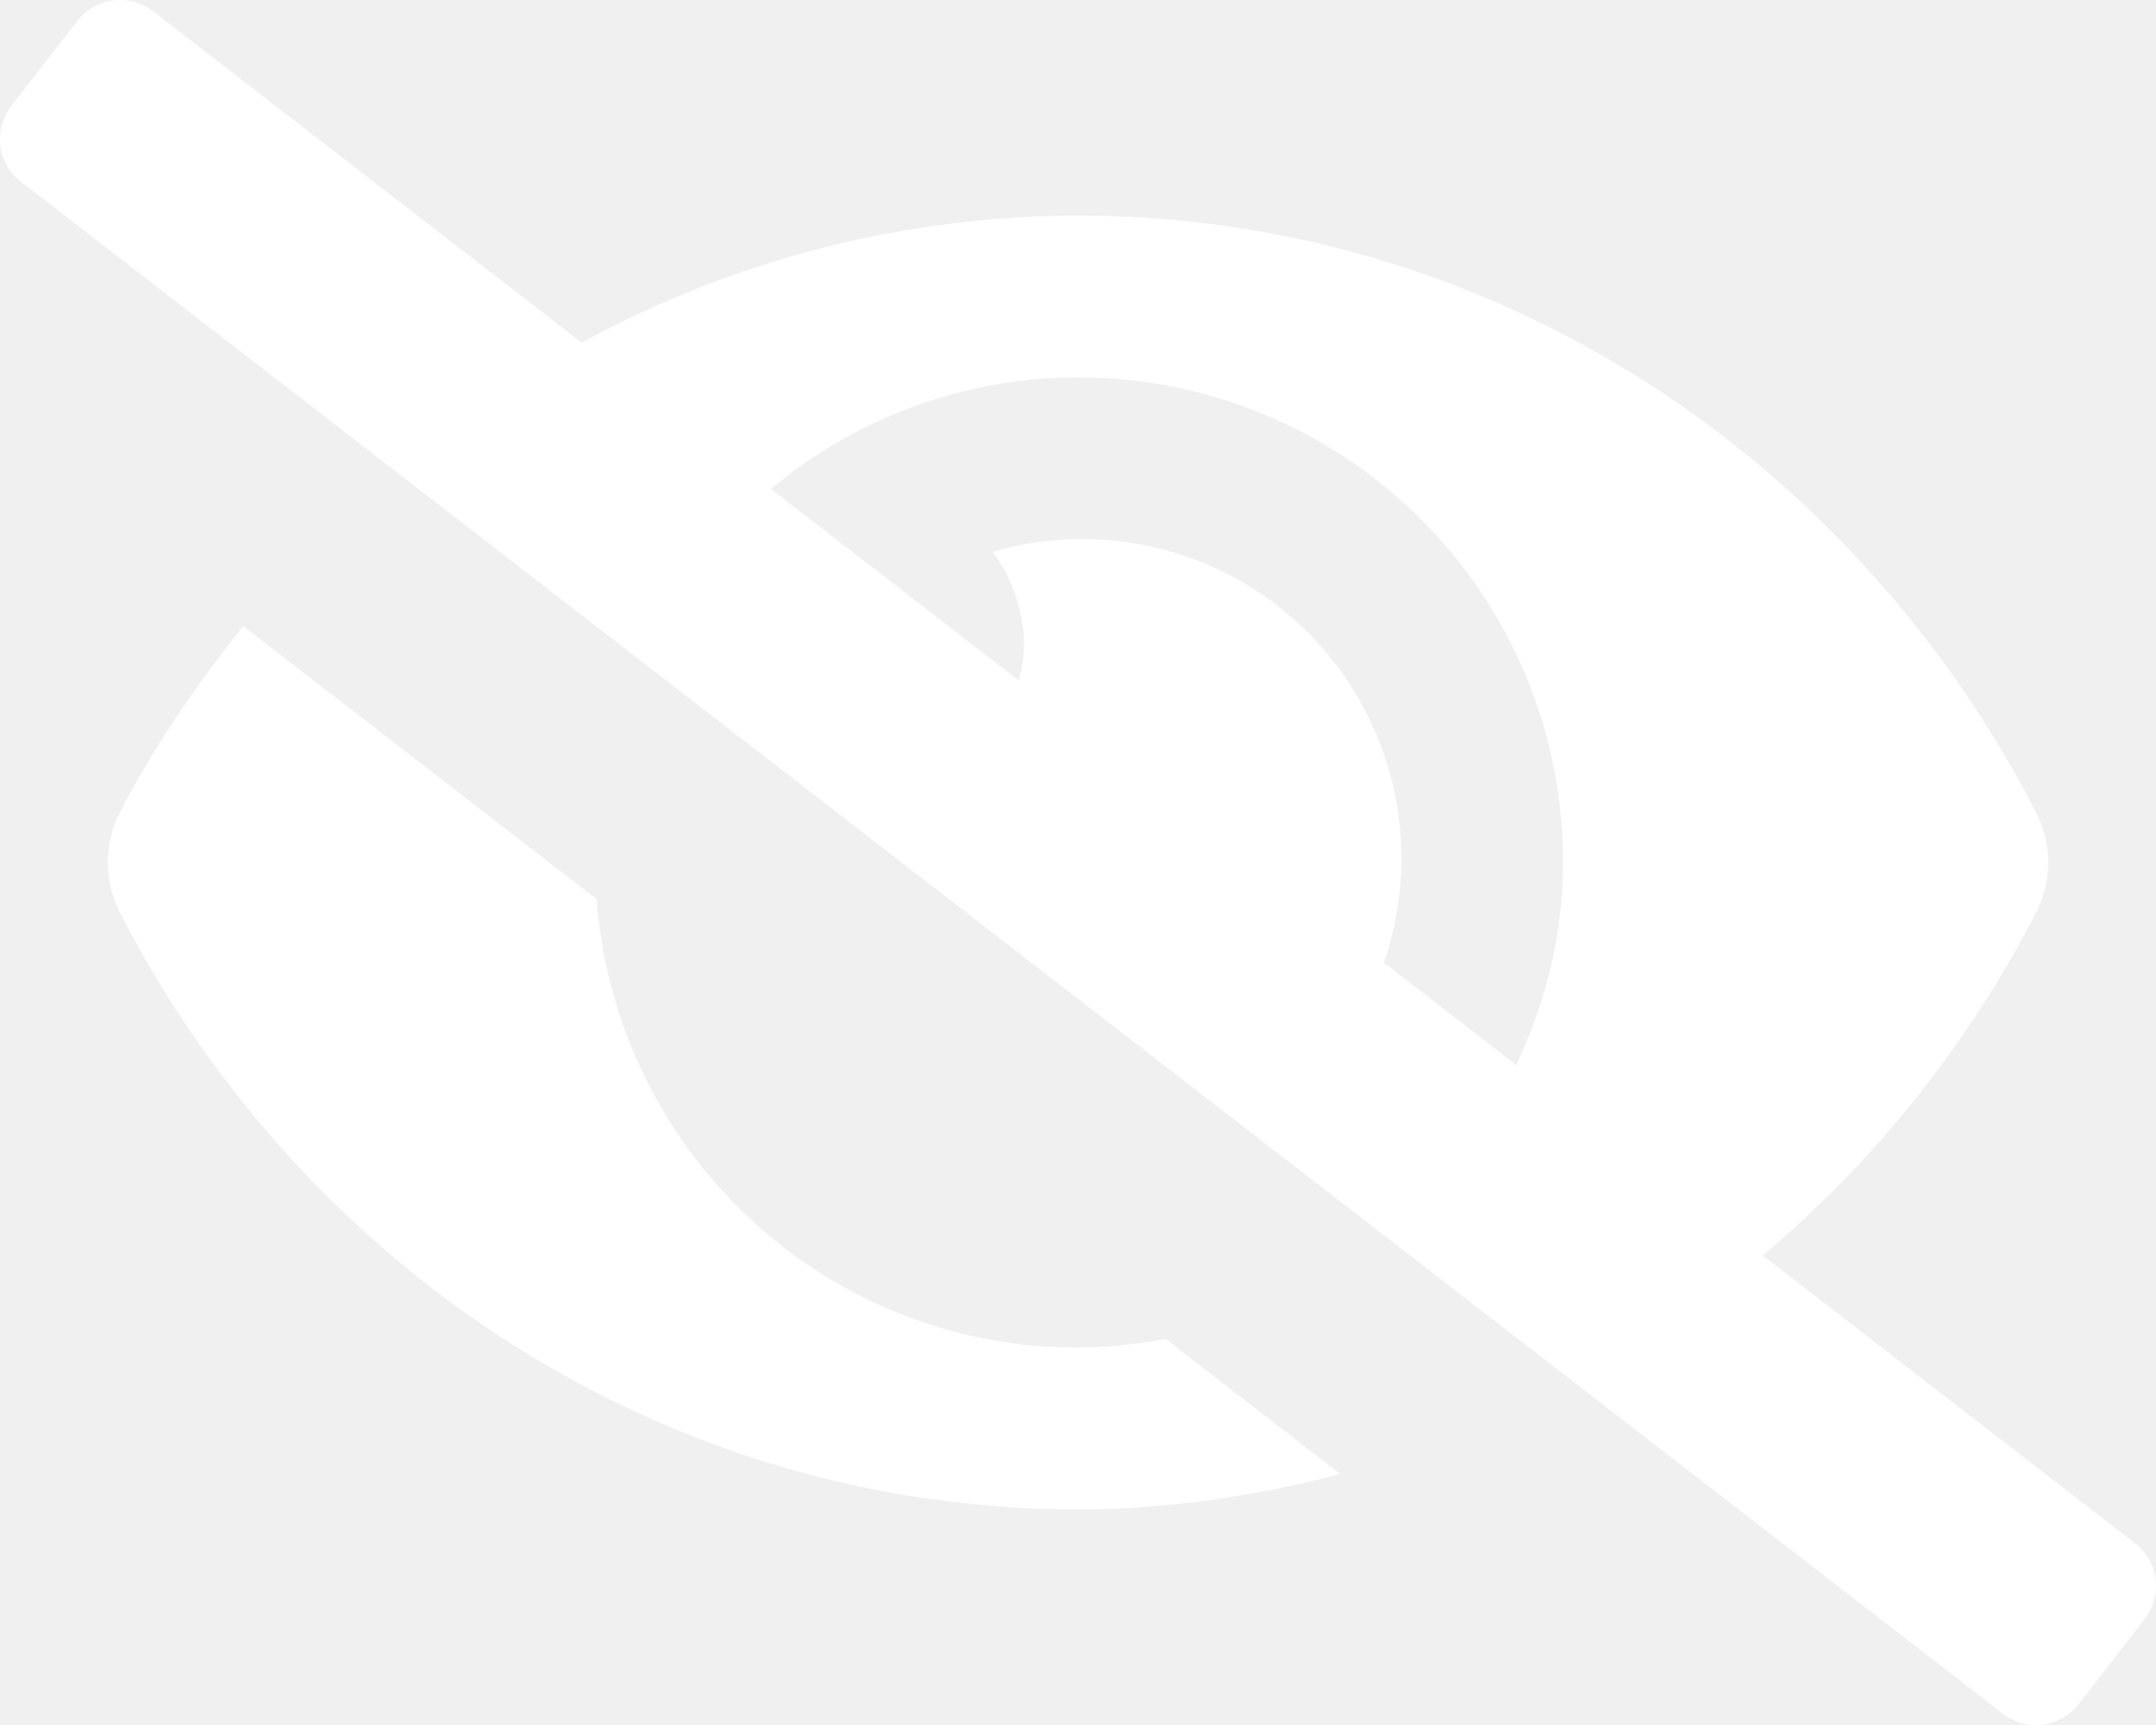
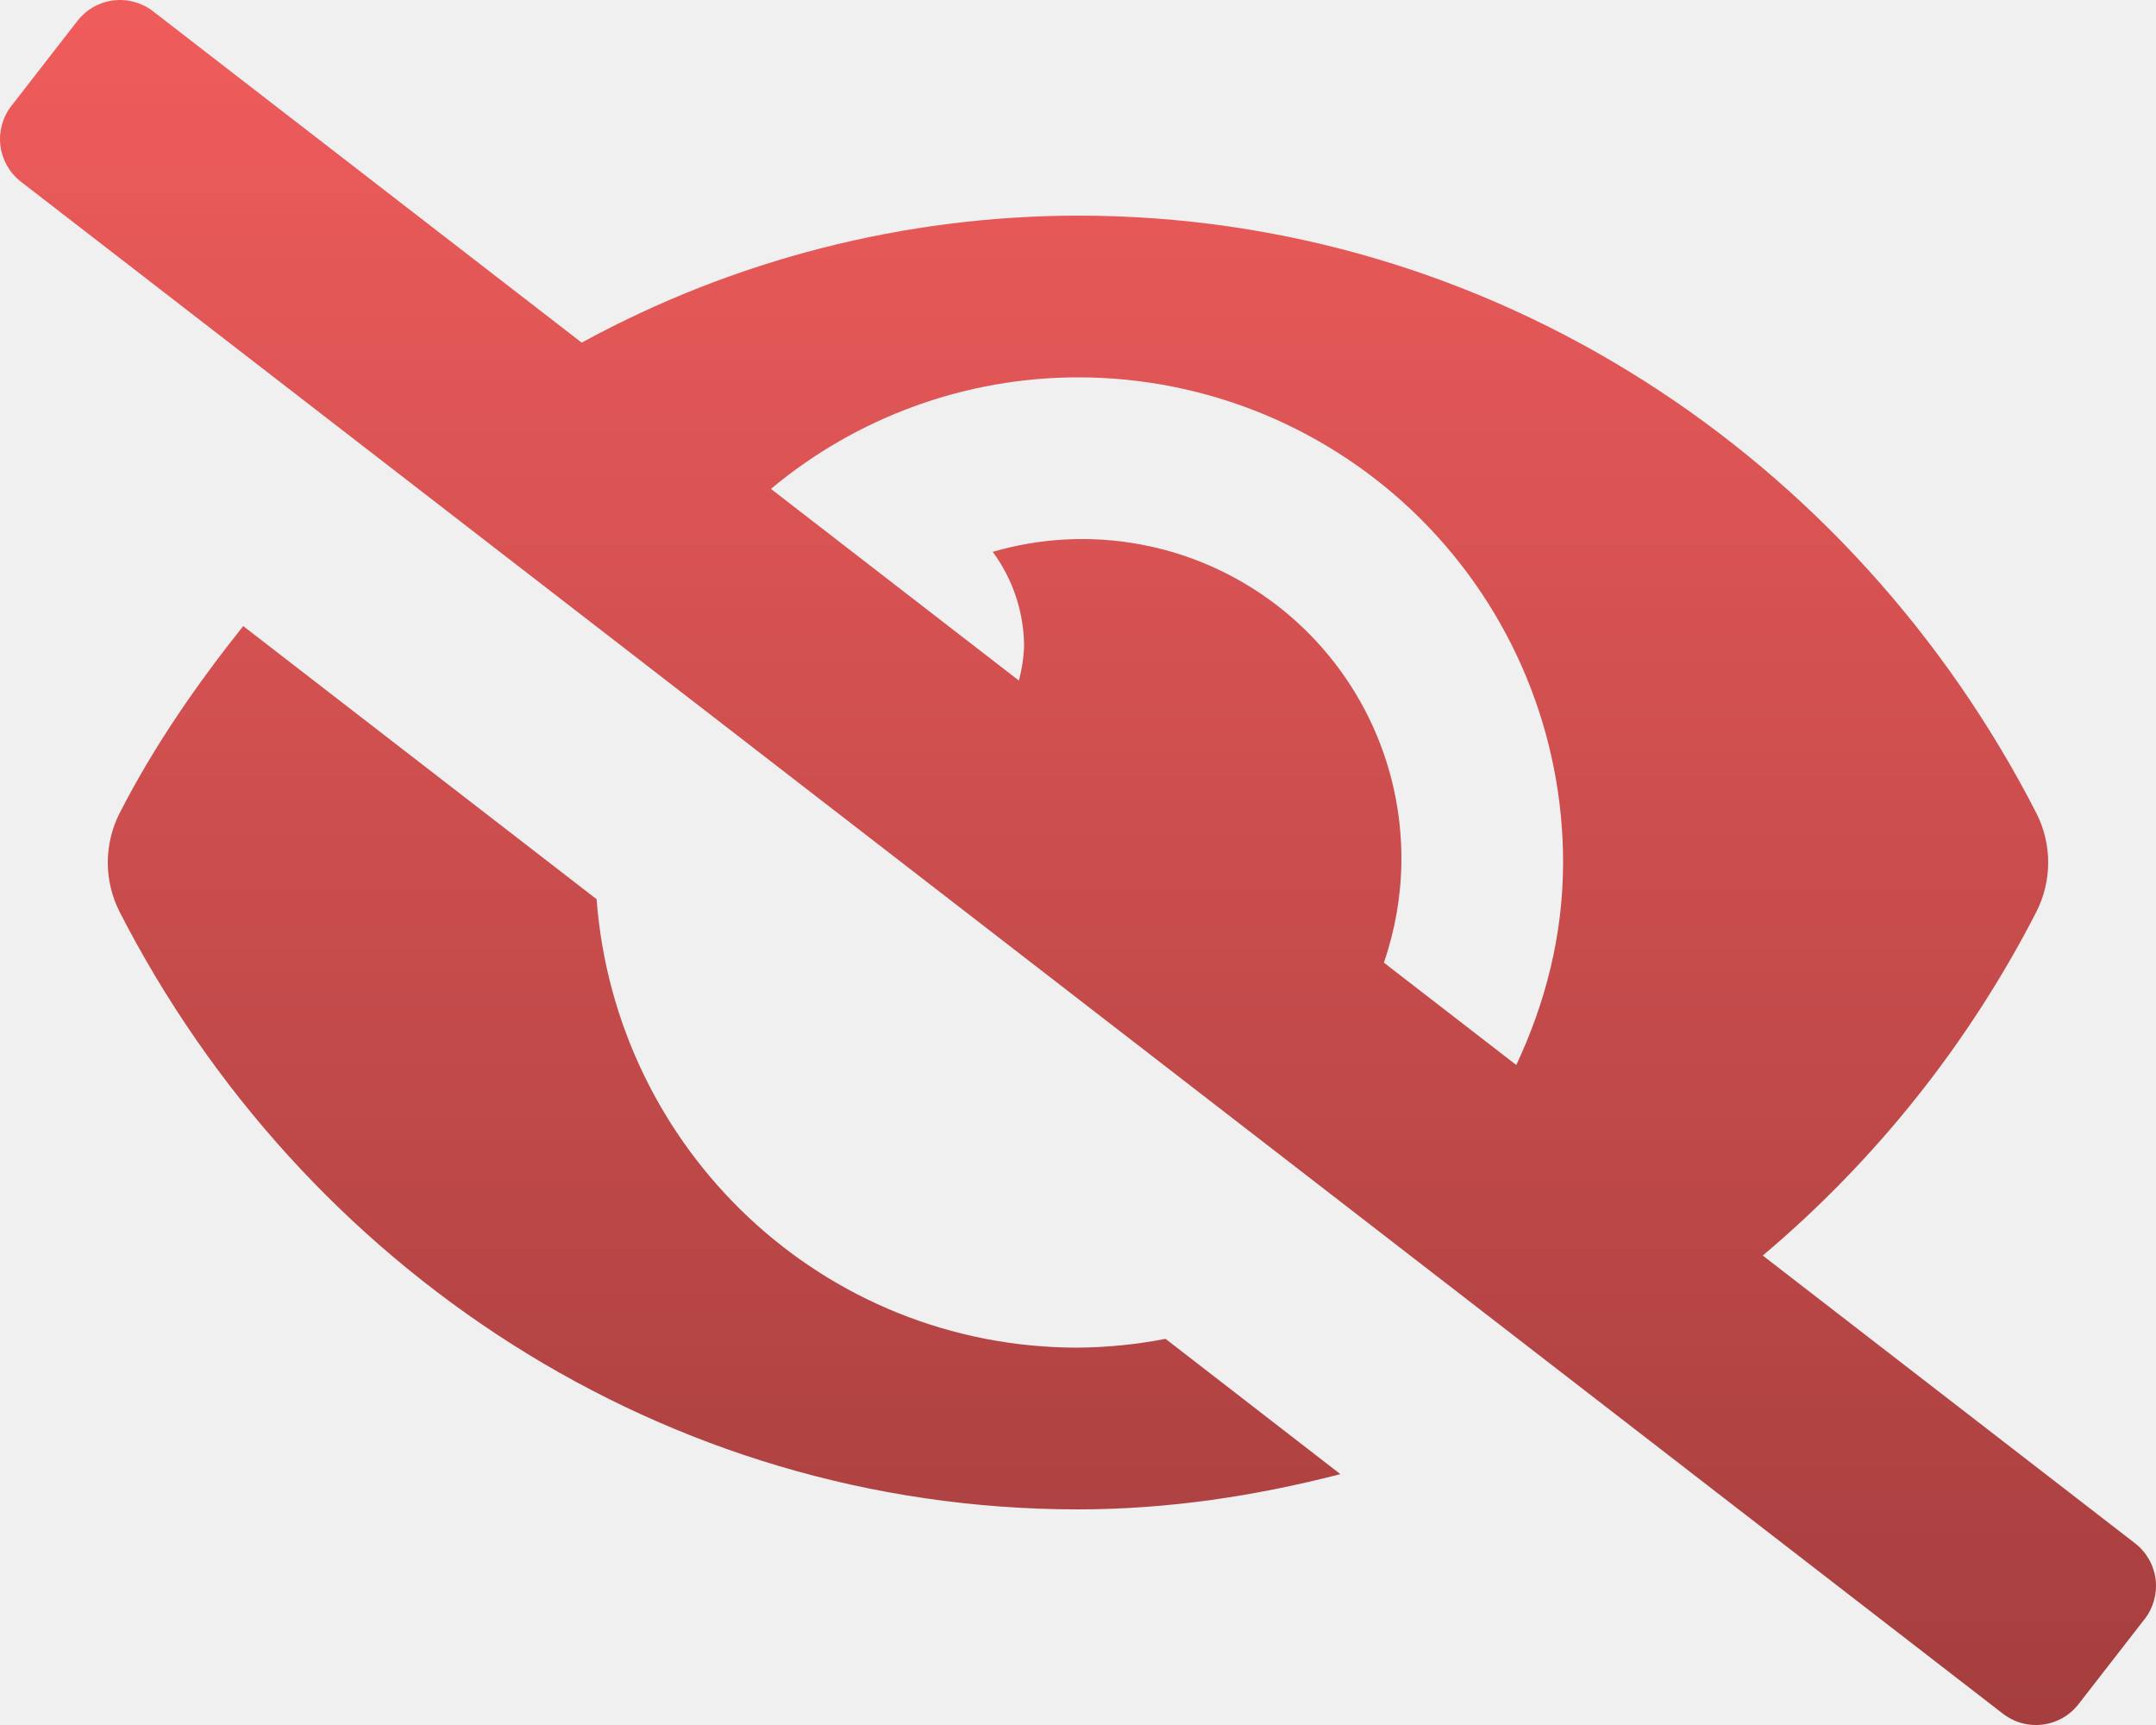
<svg xmlns="http://www.w3.org/2000/svg" width="160" height="128" viewBox="0 0 160 128" fill="none">
-   <path d="M79.999 100C61.037 100 45.687 85.322 44.274 66.722L18.049 46.455C14.602 50.78 11.429 55.353 8.869 60.352C8.298 61.484 8 62.734 8 64.001C8 65.269 8.298 66.519 8.869 67.65C22.427 94.102 49.267 112 79.999 112C86.727 112 93.217 111 99.472 109.385L86.499 99.347C84.357 99.761 82.181 99.979 79.999 100ZM158.454 114.524L130.817 93.165C139.212 86.09 146.117 77.416 151.129 67.647C151.701 66.516 151.999 65.266 151.999 63.999C151.999 62.731 151.701 61.481 151.129 60.35C137.572 33.898 110.732 16 79.999 16C67.128 16.016 54.466 19.256 43.169 25.425L11.364 0.843C10.95 0.52 10.475 0.283 9.969 0.143C9.462 0.004 8.933 -0.034 8.411 0.031C7.89 0.096 7.386 0.264 6.93 0.523C6.473 0.783 6.072 1.131 5.749 1.546L0.842 7.863C0.191 8.701 -0.101 9.762 0.031 10.815C0.163 11.867 0.707 12.824 1.544 13.476L148.634 127.157C149.049 127.48 149.523 127.717 150.03 127.857C150.536 127.996 151.066 128.034 151.587 127.969C152.109 127.904 152.612 127.736 153.069 127.477C153.525 127.217 153.927 126.869 154.249 126.454L159.159 120.137C159.81 119.299 160.101 118.237 159.969 117.185C159.837 116.132 159.292 115.175 158.454 114.524ZM112.524 79.025L102.699 71.43C103.527 69.039 103.965 66.53 103.999 64C104.048 60.296 103.227 56.632 101.603 53.302C99.979 49.972 97.596 47.07 94.647 44.828C91.698 42.586 88.264 41.068 84.621 40.394C80.978 39.72 77.228 39.909 73.672 40.948C75.179 42.99 75.995 45.461 75.999 48C75.962 48.845 75.833 49.683 75.614 50.5L57.212 36.278C63.604 30.936 71.669 28.006 79.999 28C84.728 27.998 89.41 28.927 93.779 30.735C98.148 32.544 102.117 35.195 105.461 38.539C108.804 41.882 111.456 45.852 113.264 50.22C115.072 54.589 116.002 59.272 115.999 64C115.999 69.407 114.677 74.447 112.524 79.027V79.025Z" fill="white" />
+   <path d="M79.999 100C61.037 100 45.687 85.322 44.274 66.722L18.049 46.455C14.602 50.78 11.429 55.353 8.869 60.352C8.298 61.484 8 62.734 8 64.001C8 65.269 8.298 66.519 8.869 67.65C22.427 94.102 49.267 112 79.999 112C86.727 112 93.217 111 99.472 109.385L86.499 99.347C84.357 99.761 82.181 99.979 79.999 100ZM158.454 114.524L130.817 93.165C139.212 86.09 146.117 77.416 151.129 67.647C151.701 66.516 151.999 65.266 151.999 63.999C151.999 62.731 151.701 61.481 151.129 60.35C137.572 33.898 110.732 16 79.999 16C67.128 16.016 54.466 19.256 43.169 25.425L11.364 0.843C10.95 0.52 10.475 0.283 9.969 0.143C9.462 0.004 8.933 -0.034 8.411 0.031C7.89 0.096 7.386 0.264 6.93 0.523C6.473 0.783 6.072 1.131 5.749 1.546L0.842 7.863C0.191 8.701 -0.101 9.762 0.031 10.815C0.163 11.867 0.707 12.824 1.544 13.476L148.634 127.157C149.049 127.48 149.523 127.717 150.03 127.857C150.536 127.996 151.066 128.034 151.587 127.969C152.109 127.904 152.612 127.736 153.069 127.477C153.525 127.217 153.927 126.869 154.249 126.454L159.159 120.137C159.81 119.299 160.101 118.237 159.969 117.185C159.837 116.132 159.292 115.175 158.454 114.524ZM112.524 79.025L102.699 71.43C103.527 69.039 103.965 66.53 103.999 64C104.048 60.296 103.227 56.632 101.603 53.302C99.979 49.972 97.596 47.07 94.647 44.828C91.698 42.586 88.264 41.068 84.621 40.394C80.978 39.72 77.228 39.909 73.672 40.948C75.179 42.99 75.995 45.461 75.999 48C75.962 48.845 75.833 49.683 75.614 50.5L57.212 36.278C63.604 30.936 71.669 28.006 79.999 28C84.728 27.998 89.41 28.927 93.779 30.735C98.148 32.544 102.117 35.195 105.461 38.539C108.804 41.882 111.456 45.852 113.264 50.22C115.072 54.589 116.002 59.272 115.999 64C115.999 69.407 114.677 74.447 112.524 79.027V79.025Z" fill="url(#paint0_linear_749_109)" />
+   <defs>
+     <linearGradient id="paint0_linear_749_109" x1="80" y1="0" x2="80" y2="128" gradientUnits="userSpaceOnUse">
+       <stop stop-color="#F05C5C" />
+       <stop offset="1" stop-color="#A53E3E" />
+     </linearGradient>
+   </defs>
</svg>
